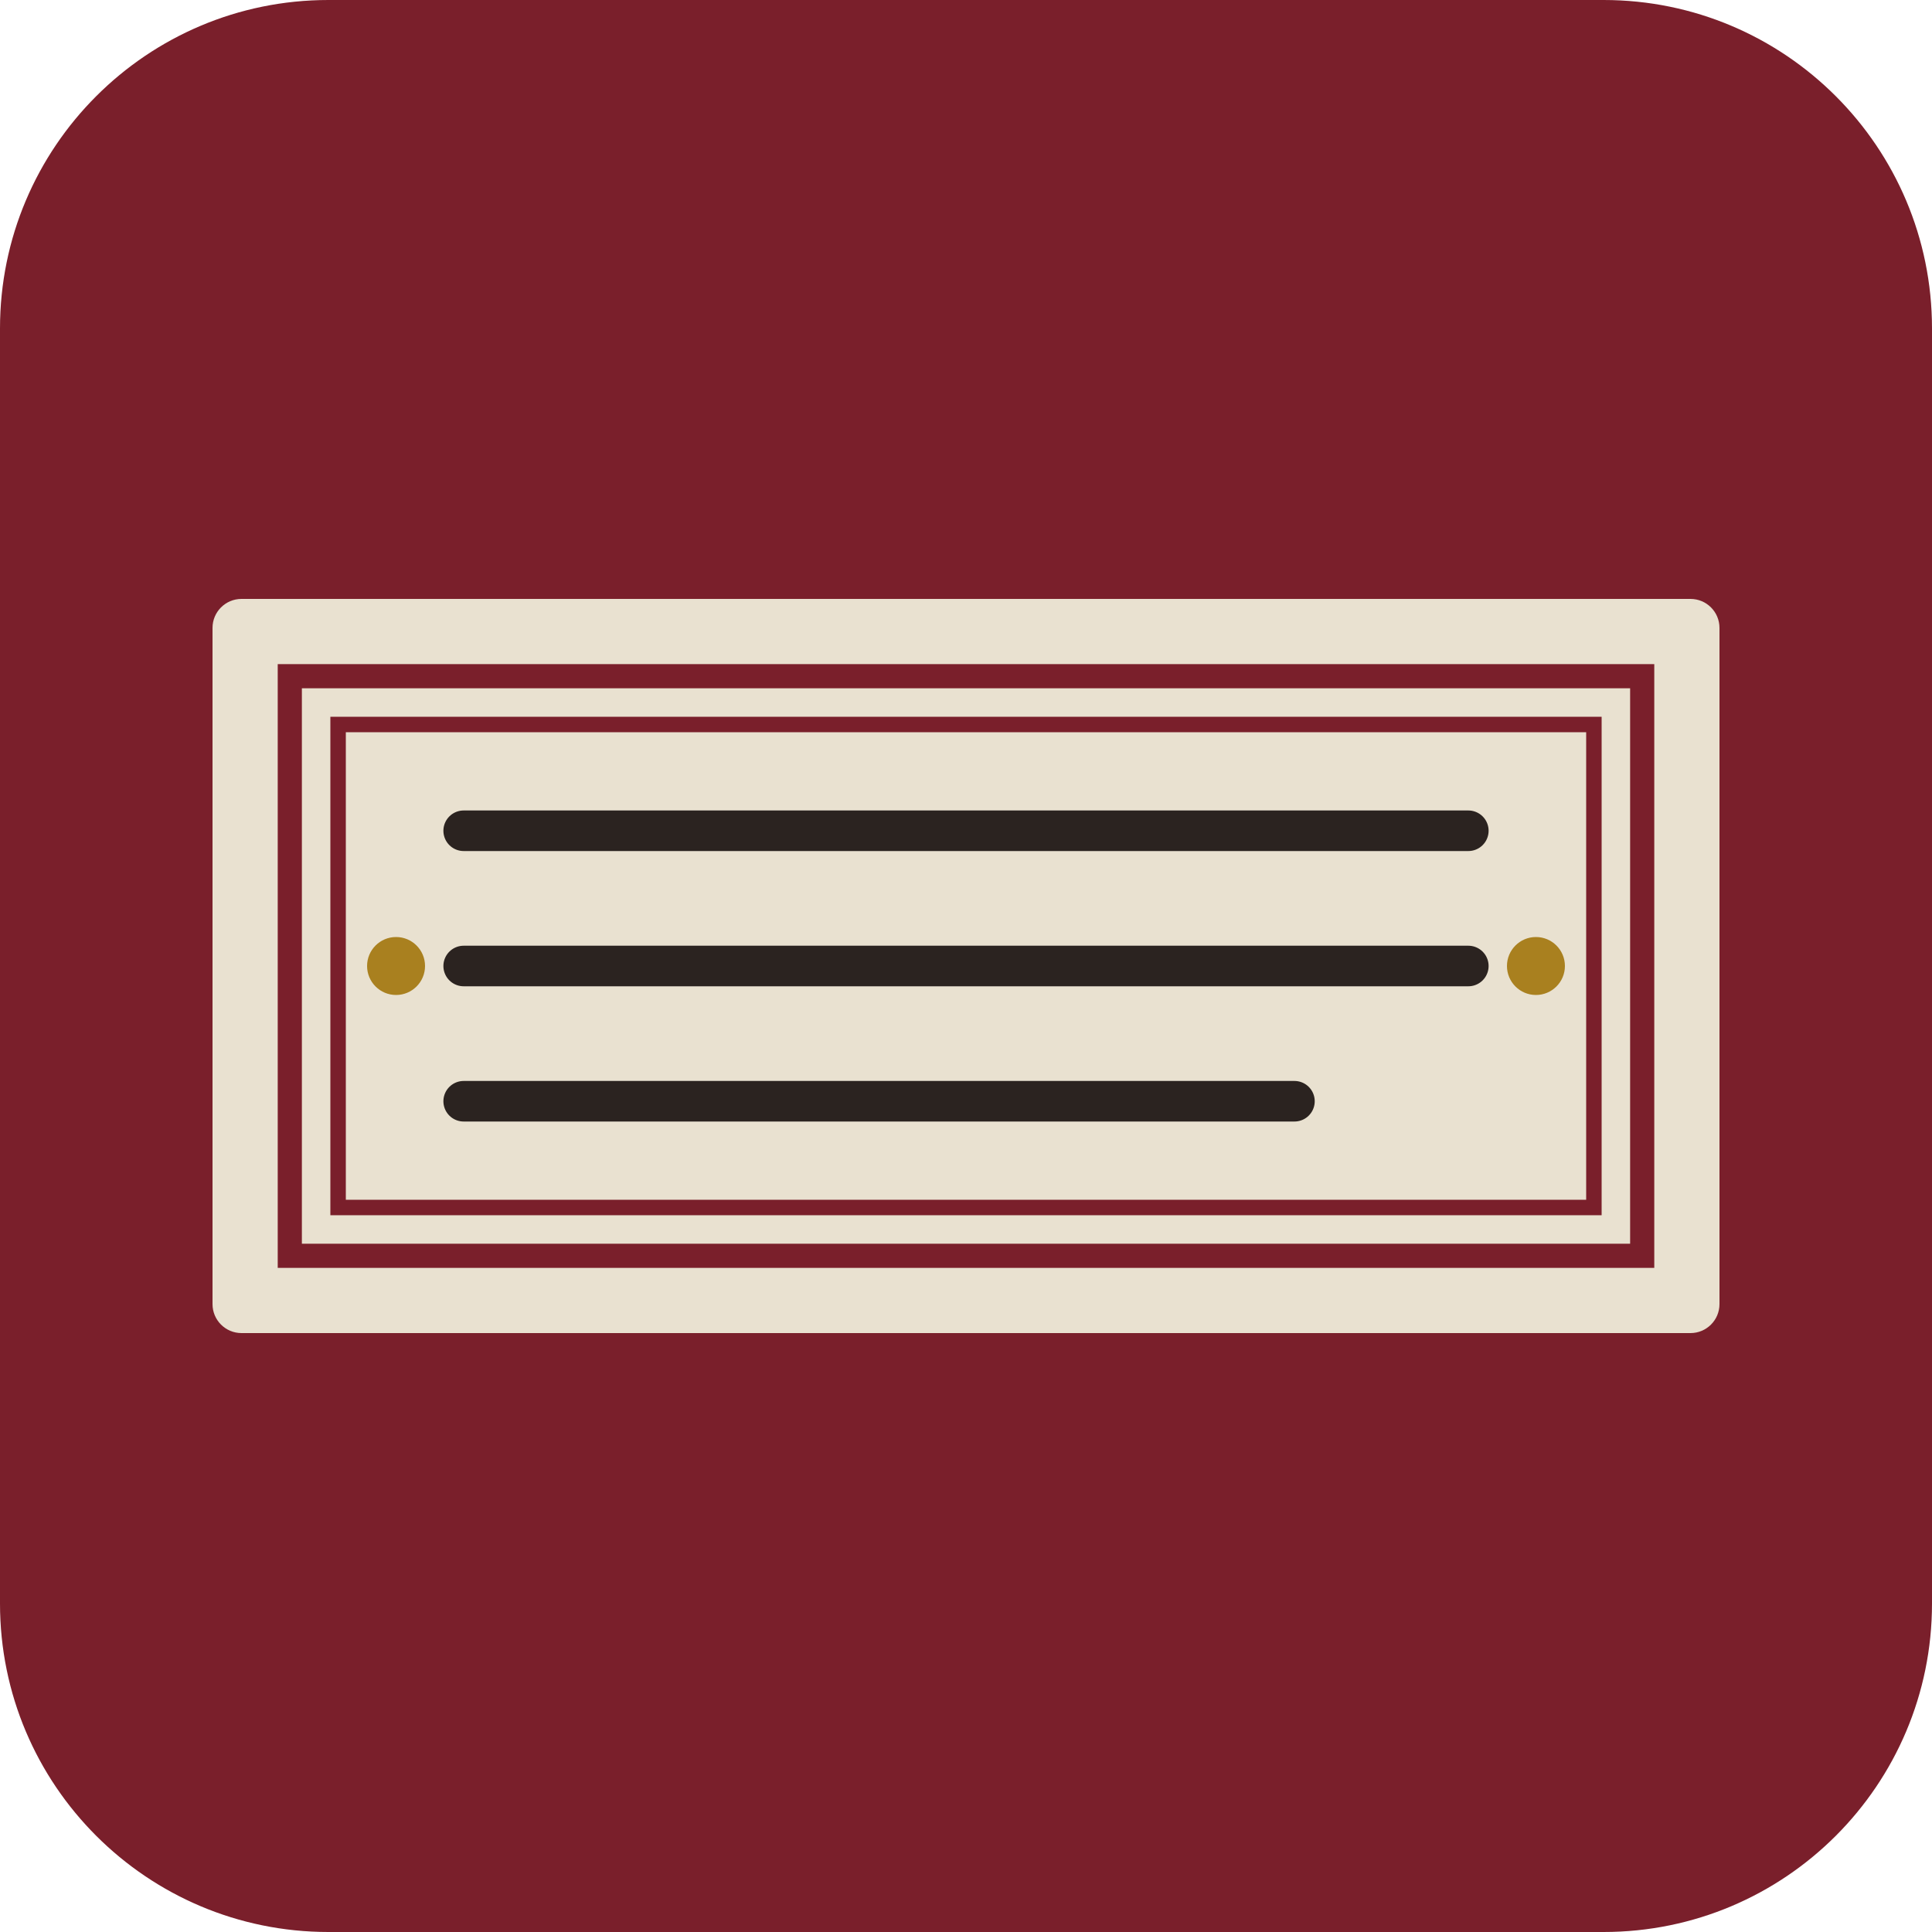
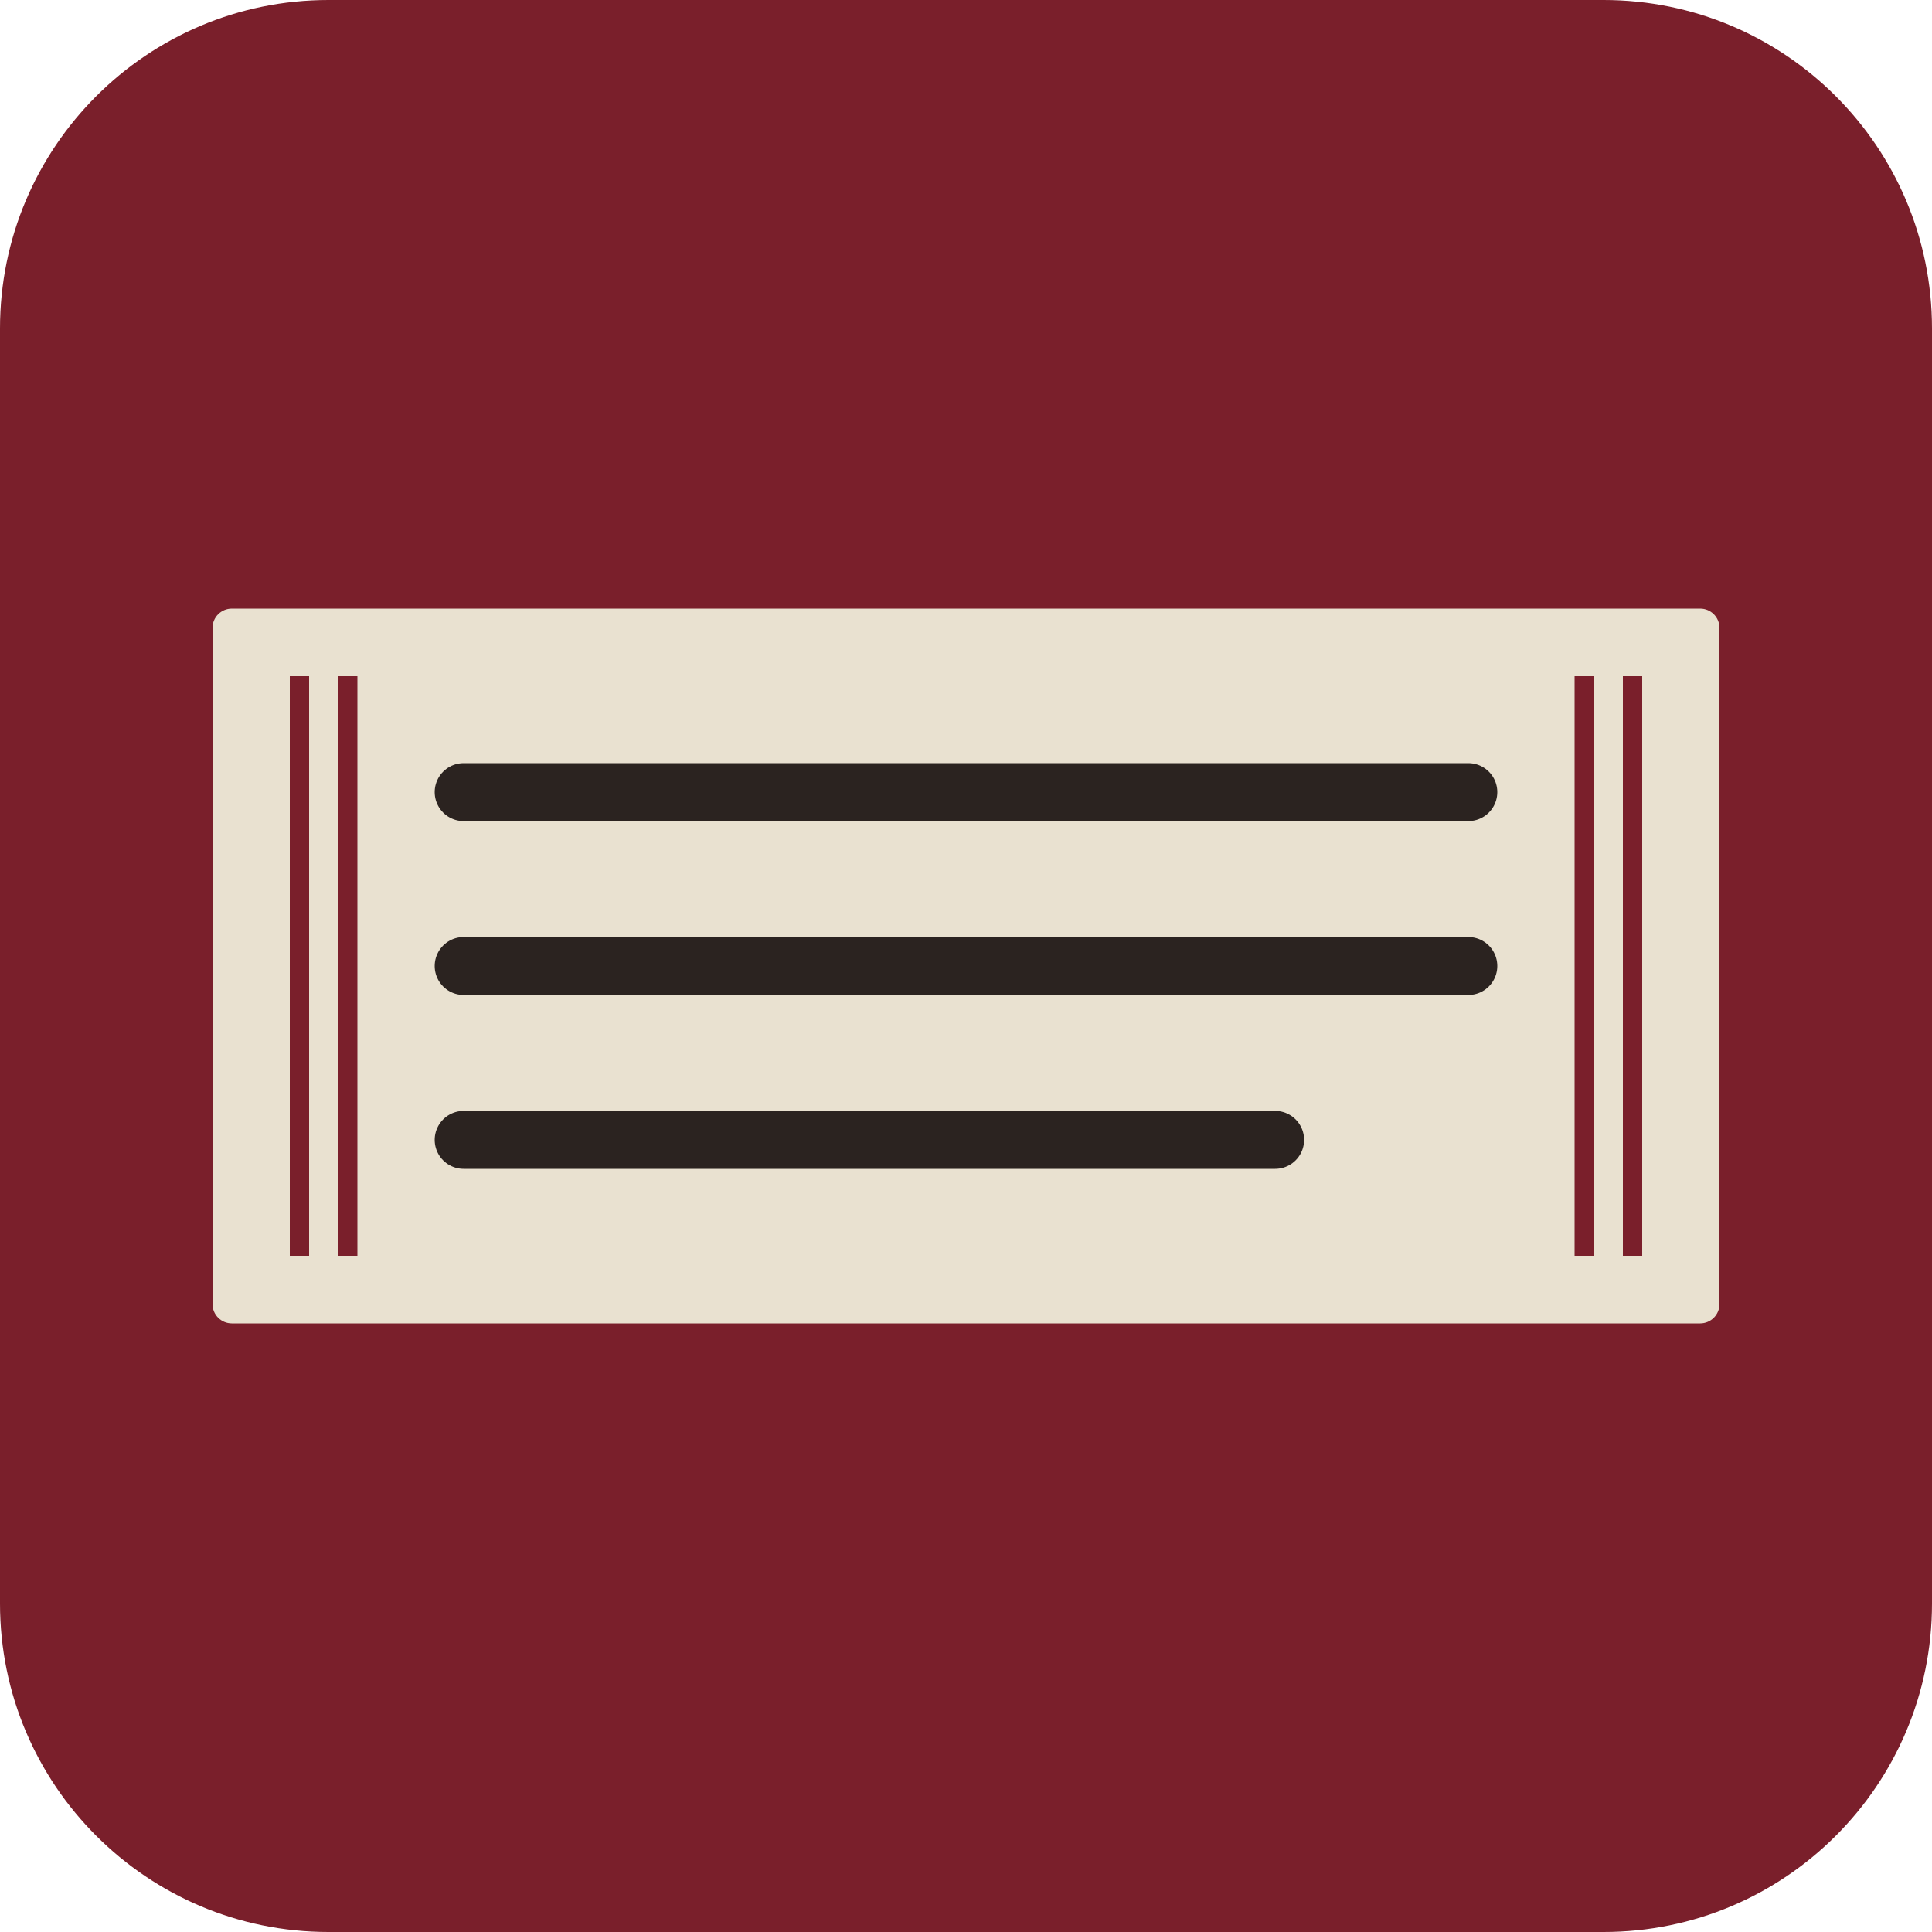
<svg xmlns="http://www.w3.org/2000/svg" viewBox="0 0 200 200" role="img" aria-label="Pecha">
  <rect width="200" height="200" rx="34" fill="#7a1f2b" />
-   <g>
-     <rect x="22" y="62" width="156" height="76" rx="3" fill="#e9e1d0" />
-     <rect x="30" y="70" width="140" height="60" fill="none" stroke="#7a1f2b" stroke-width="2.5" />
-     <rect x="35" y="75" width="130" height="50" fill="none" stroke="#7a1f2b" stroke-width="1.6" />
-     <g stroke="#2b2320" stroke-width="4.2" stroke-linecap="round">
-       <line x1="48" y1="86" x2="152" y2="86" />
-       <line x1="48" y1="100" x2="152" y2="100" />
-       <line x1="48" y1="114" x2="134" y2="114" />
-     </g>
-     <g fill="#a9801f">
-       <circle cx="41" cy="100" r="3" />
-       <circle cx="159" cy="100" r="3" />
-     </g>
+   <rect x="22.0" y="63.0" width="156.0" height="74.0" rx="2" fill="#e9e1d0" />
+   <g stroke="#7a1f2b" stroke-width="2.0" stroke-linecap="butt">
+     <line x1="31.0" y1="70.0" x2="31.0" y2="130.0" />
+     <line x1="36.0" y1="70.0" x2="36.0" y2="130.0" />
+     <line x1="169.0" y1="70.0" x2="169.0" y2="130.0" />
+     <line x1="164.0" y1="70.0" x2="164.0" y2="130.0" />
+   </g>
+   <g stroke="#2b2320" stroke-width="6.0" stroke-linecap="round">
+     <line x1="48.0" y1="82.0" x2="152.0" y2="82.0" />
+     <line x1="48.0" y1="100.0" x2="152.0" y2="100.0" />
+     <line x1="48.0" y1="118.0" x2="132.0" y2="118.0" />
  </g>
</svg>
